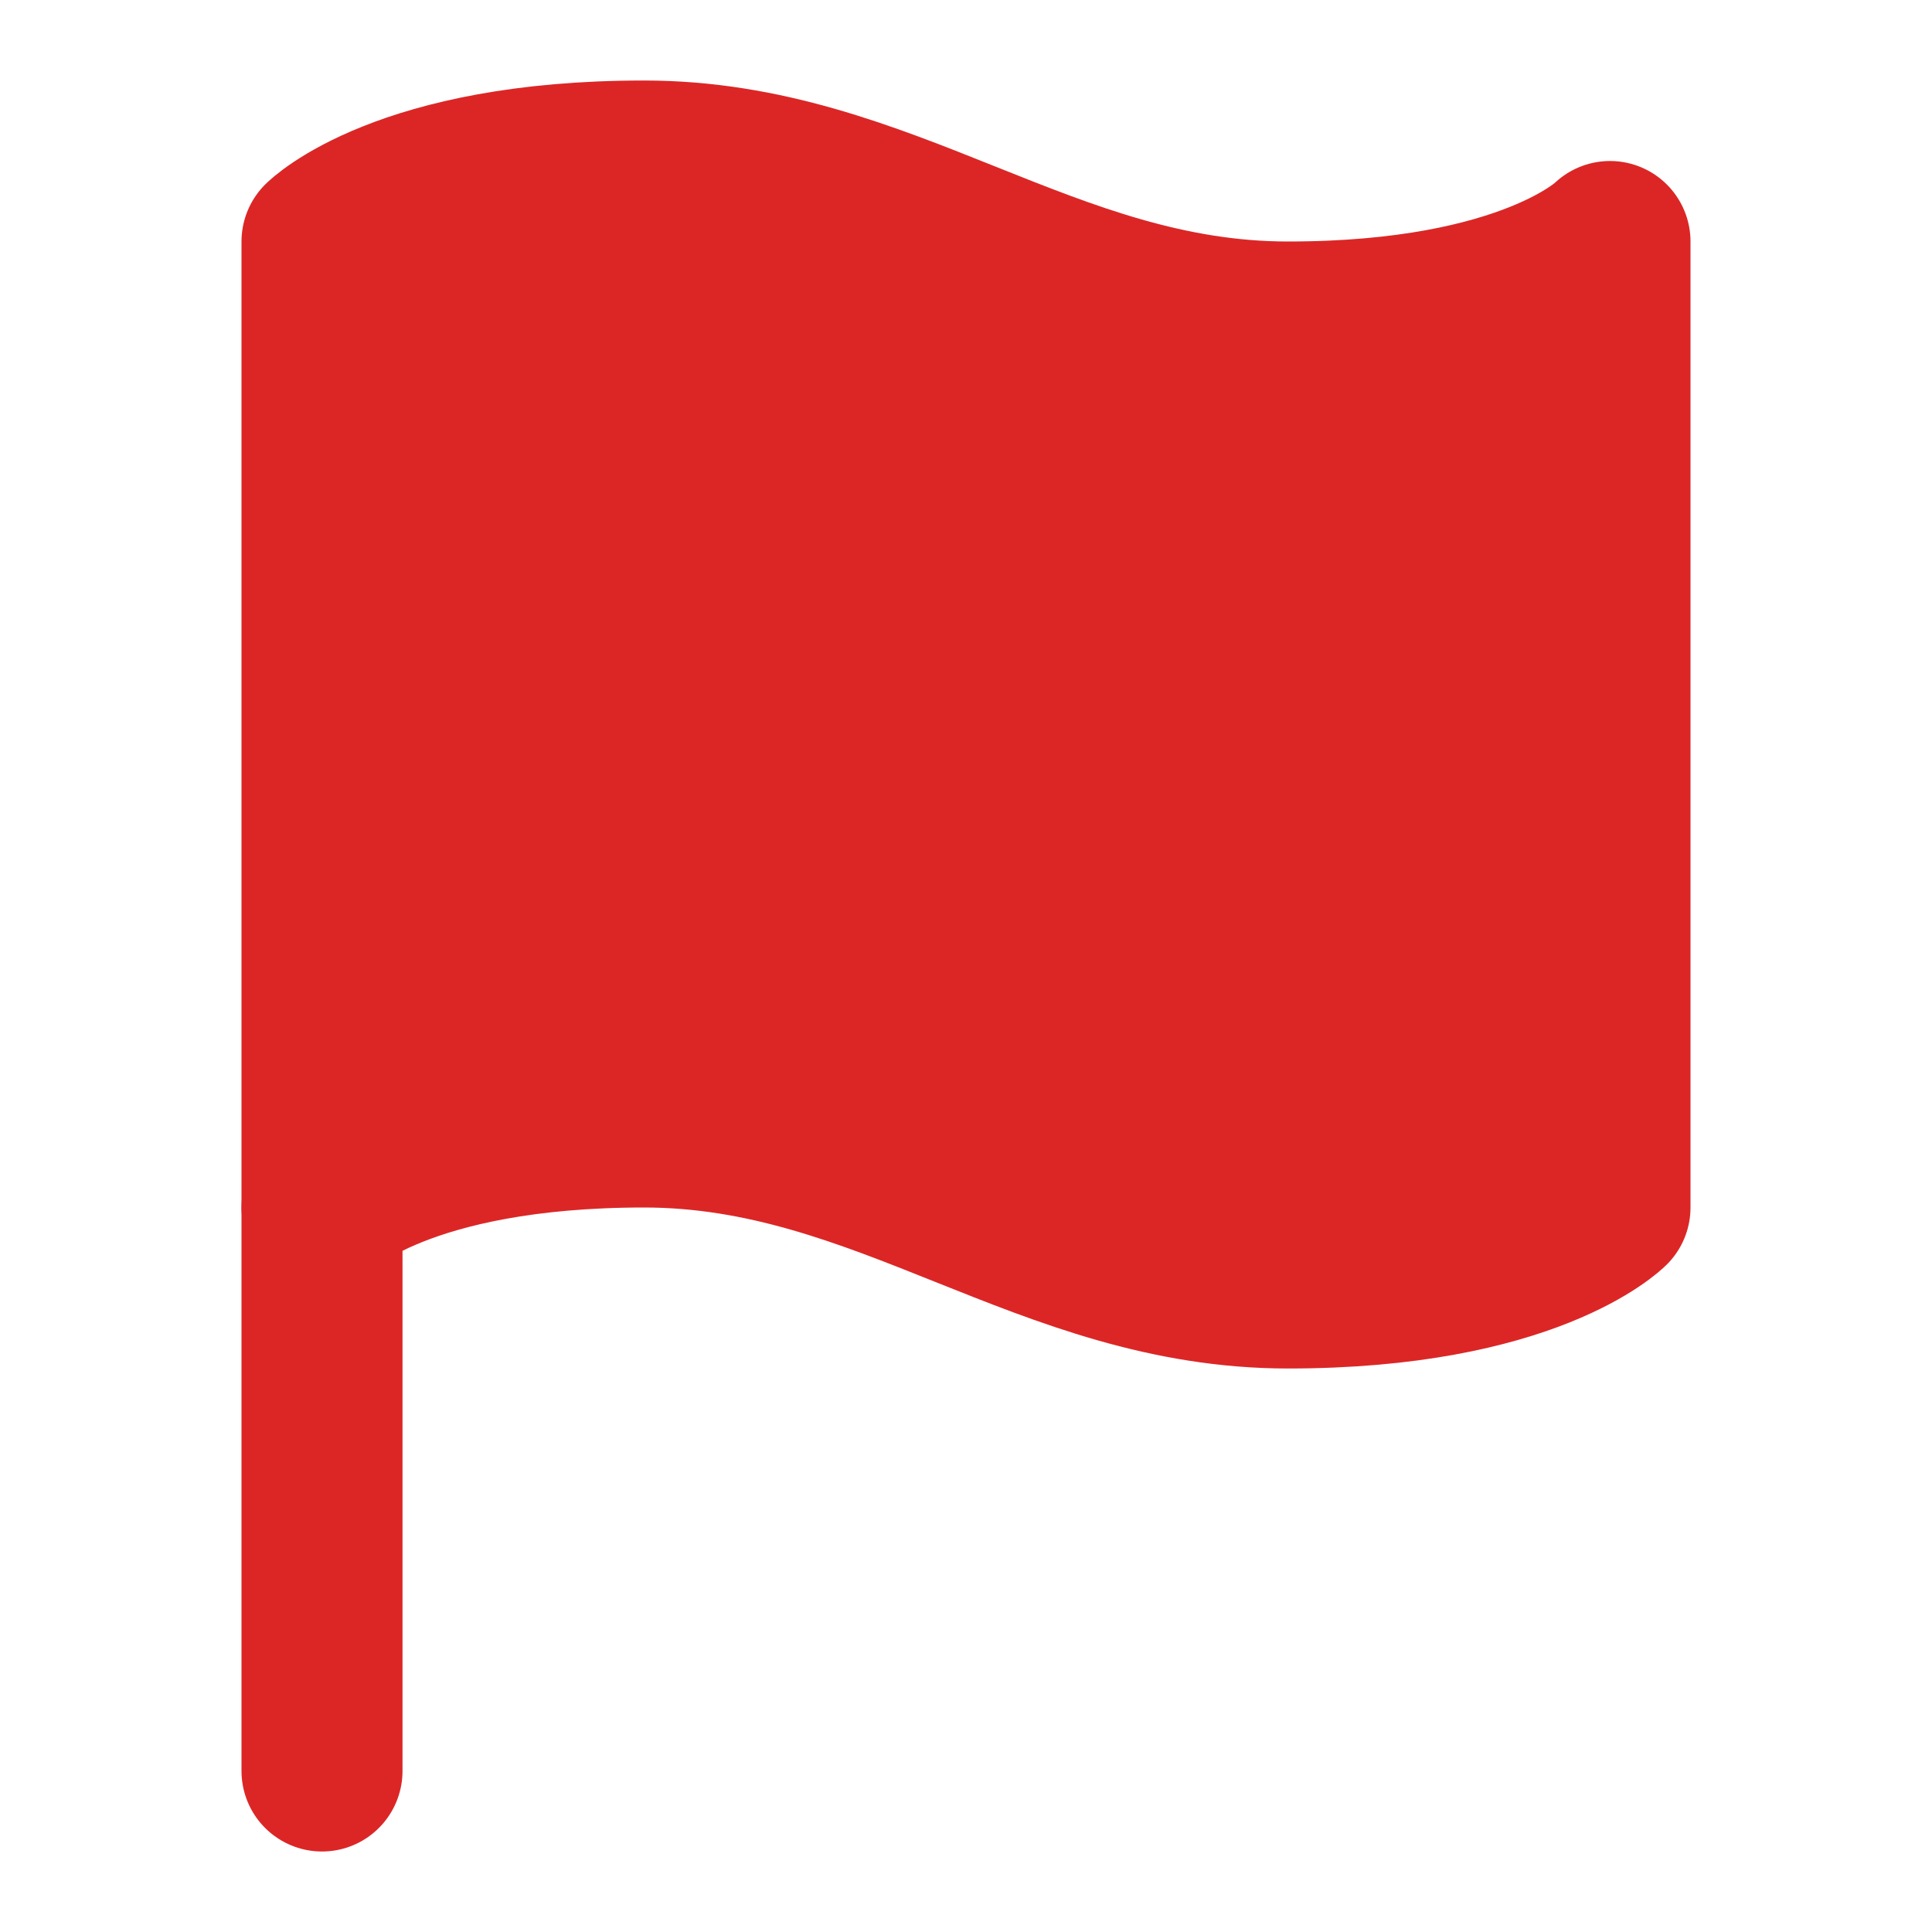
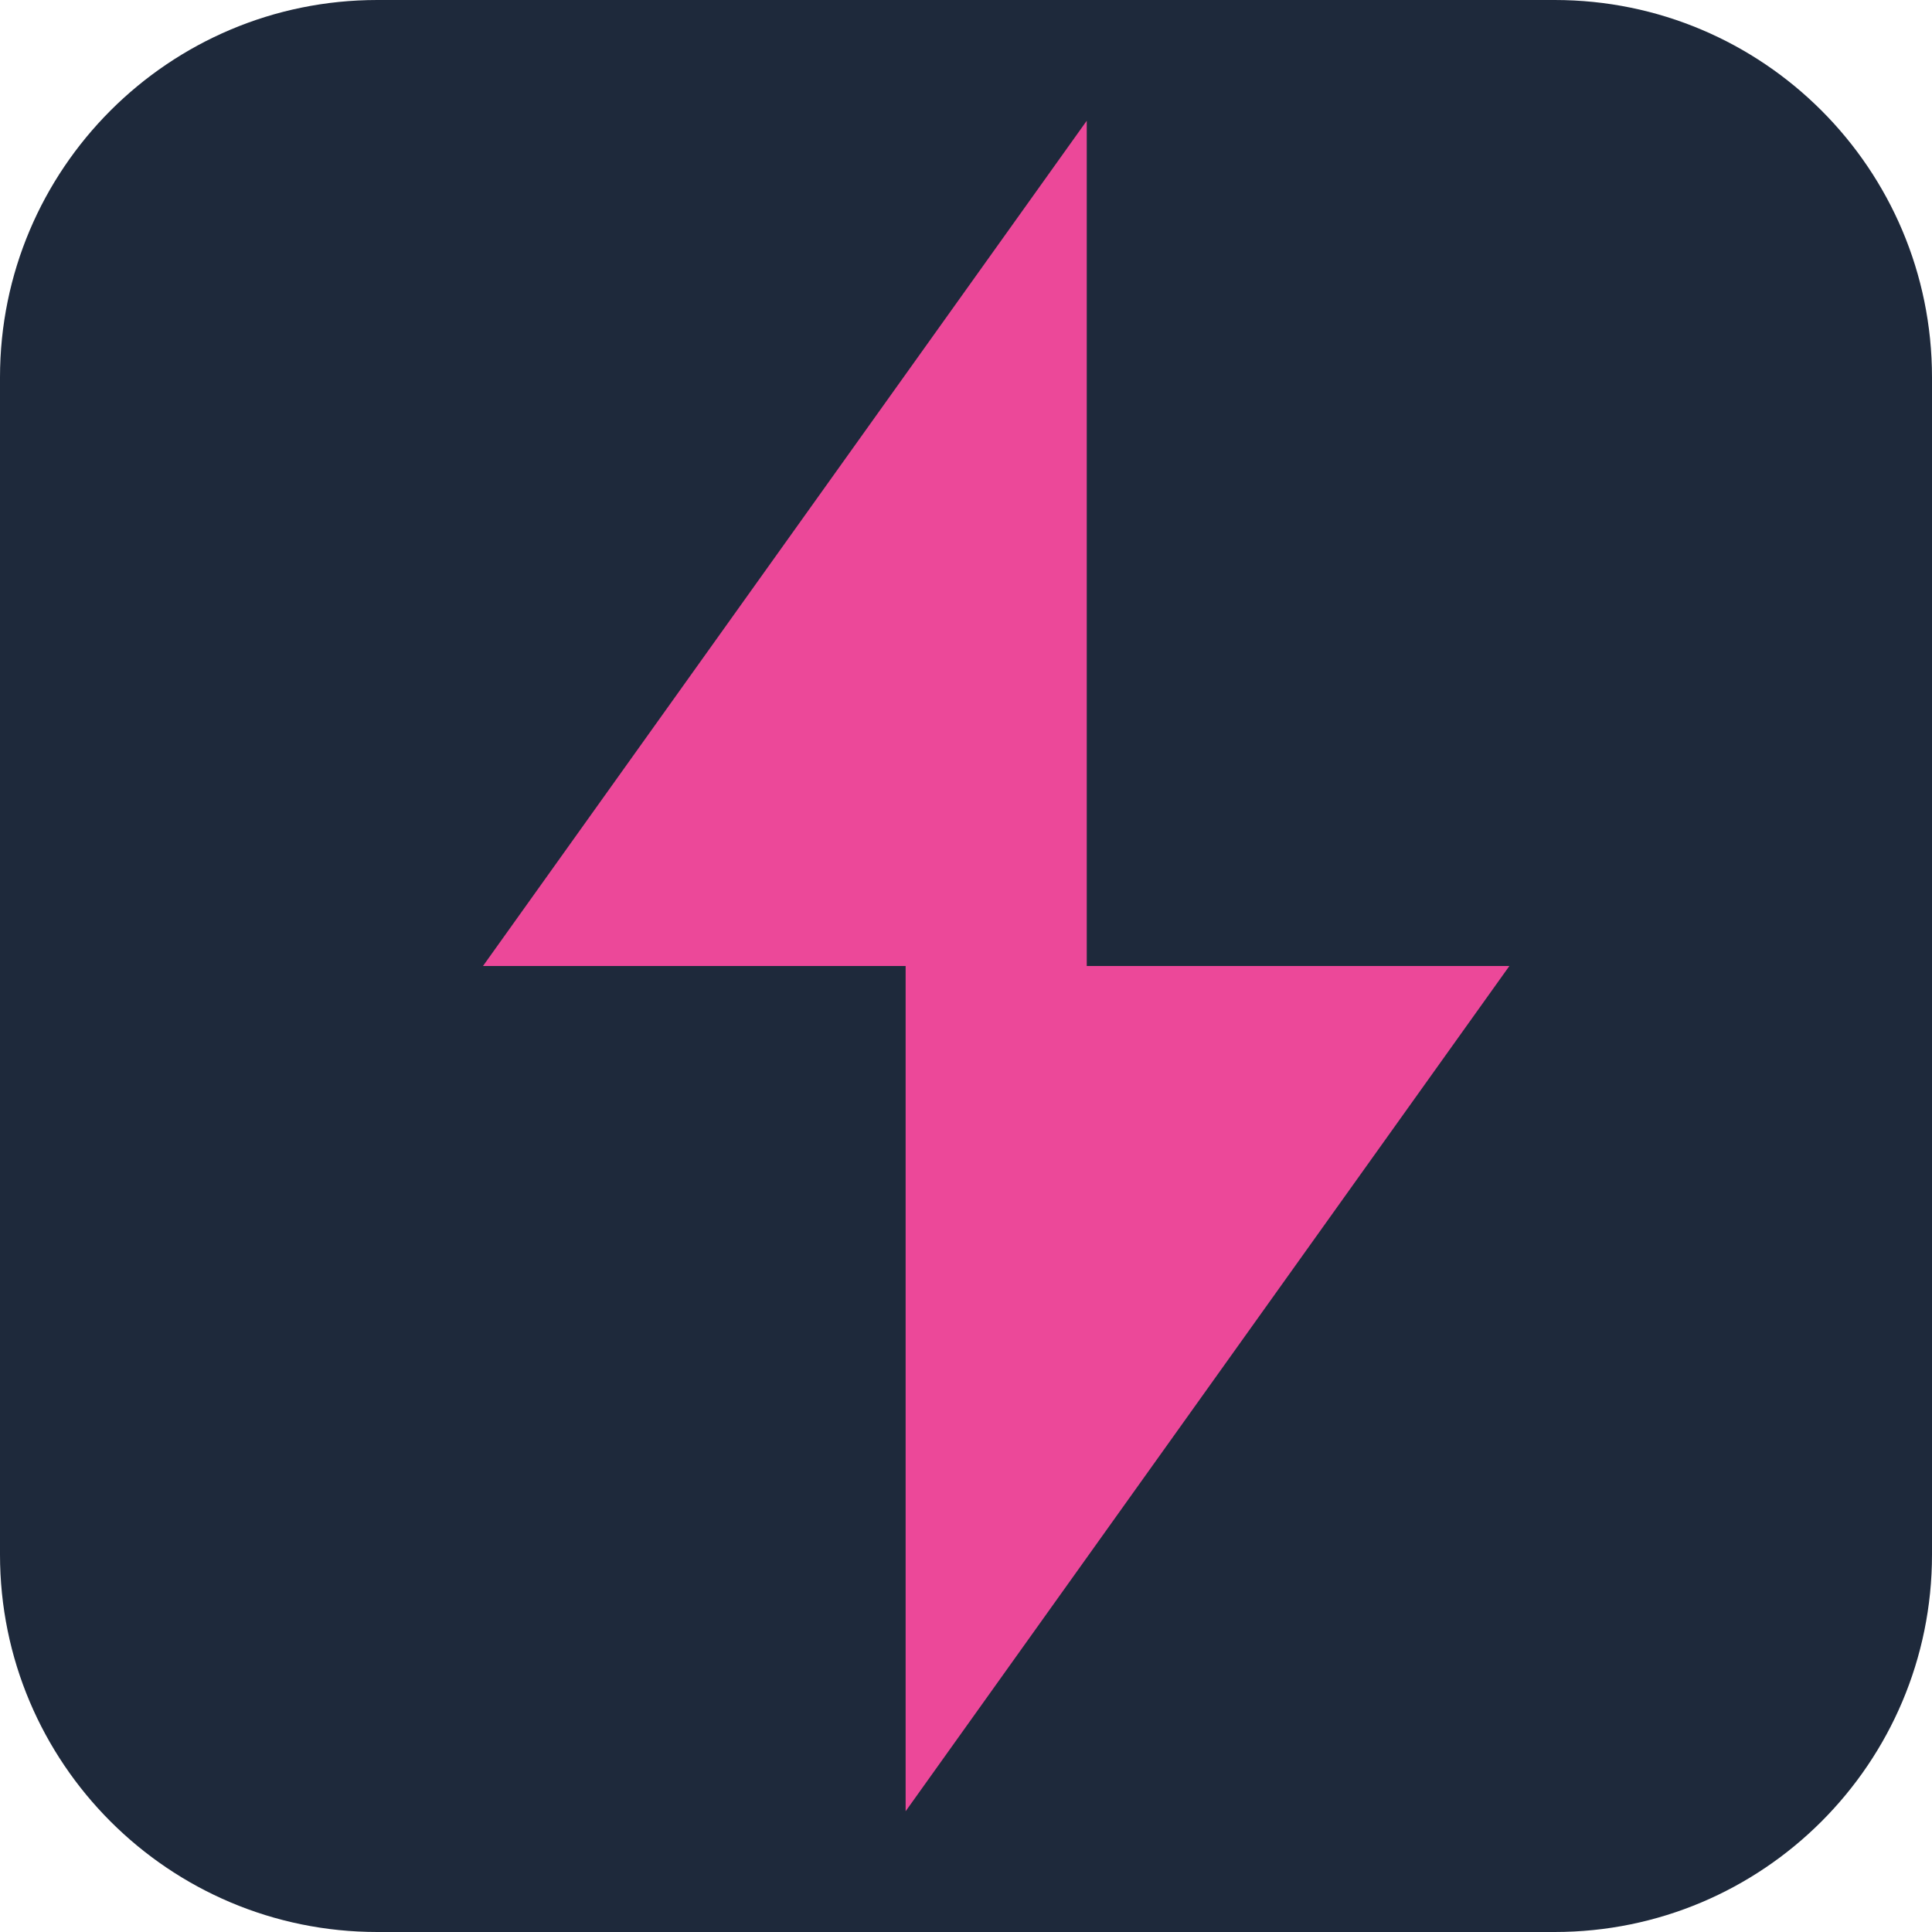
- <svg xmlns="http://www.w3.org/2000/svg" viewBox="0 0 24 24" fill="#dc2626" stroke="#dc2626" stroke-width="2" stroke-linecap="round" stroke-linejoin="round">
-   <path d="M4 15s1-1 4-1 5 2 8 2 4-1 4-1V3s-1 1-4 1-5-2-8-2-4 1-4 1z" />
-   <line x1="4" x2="4" y1="22" y2="15" />
+ <svg xmlns="http://www.w3.org/2000/svg" viewBox="0 0 512 512">
+   <rect width="512" height="512" rx="100" fill="#1e293b" />
+   <path d="M288 32L128 256h112v224l160-224H288V32z" fill="#ec4899" />
</svg>
